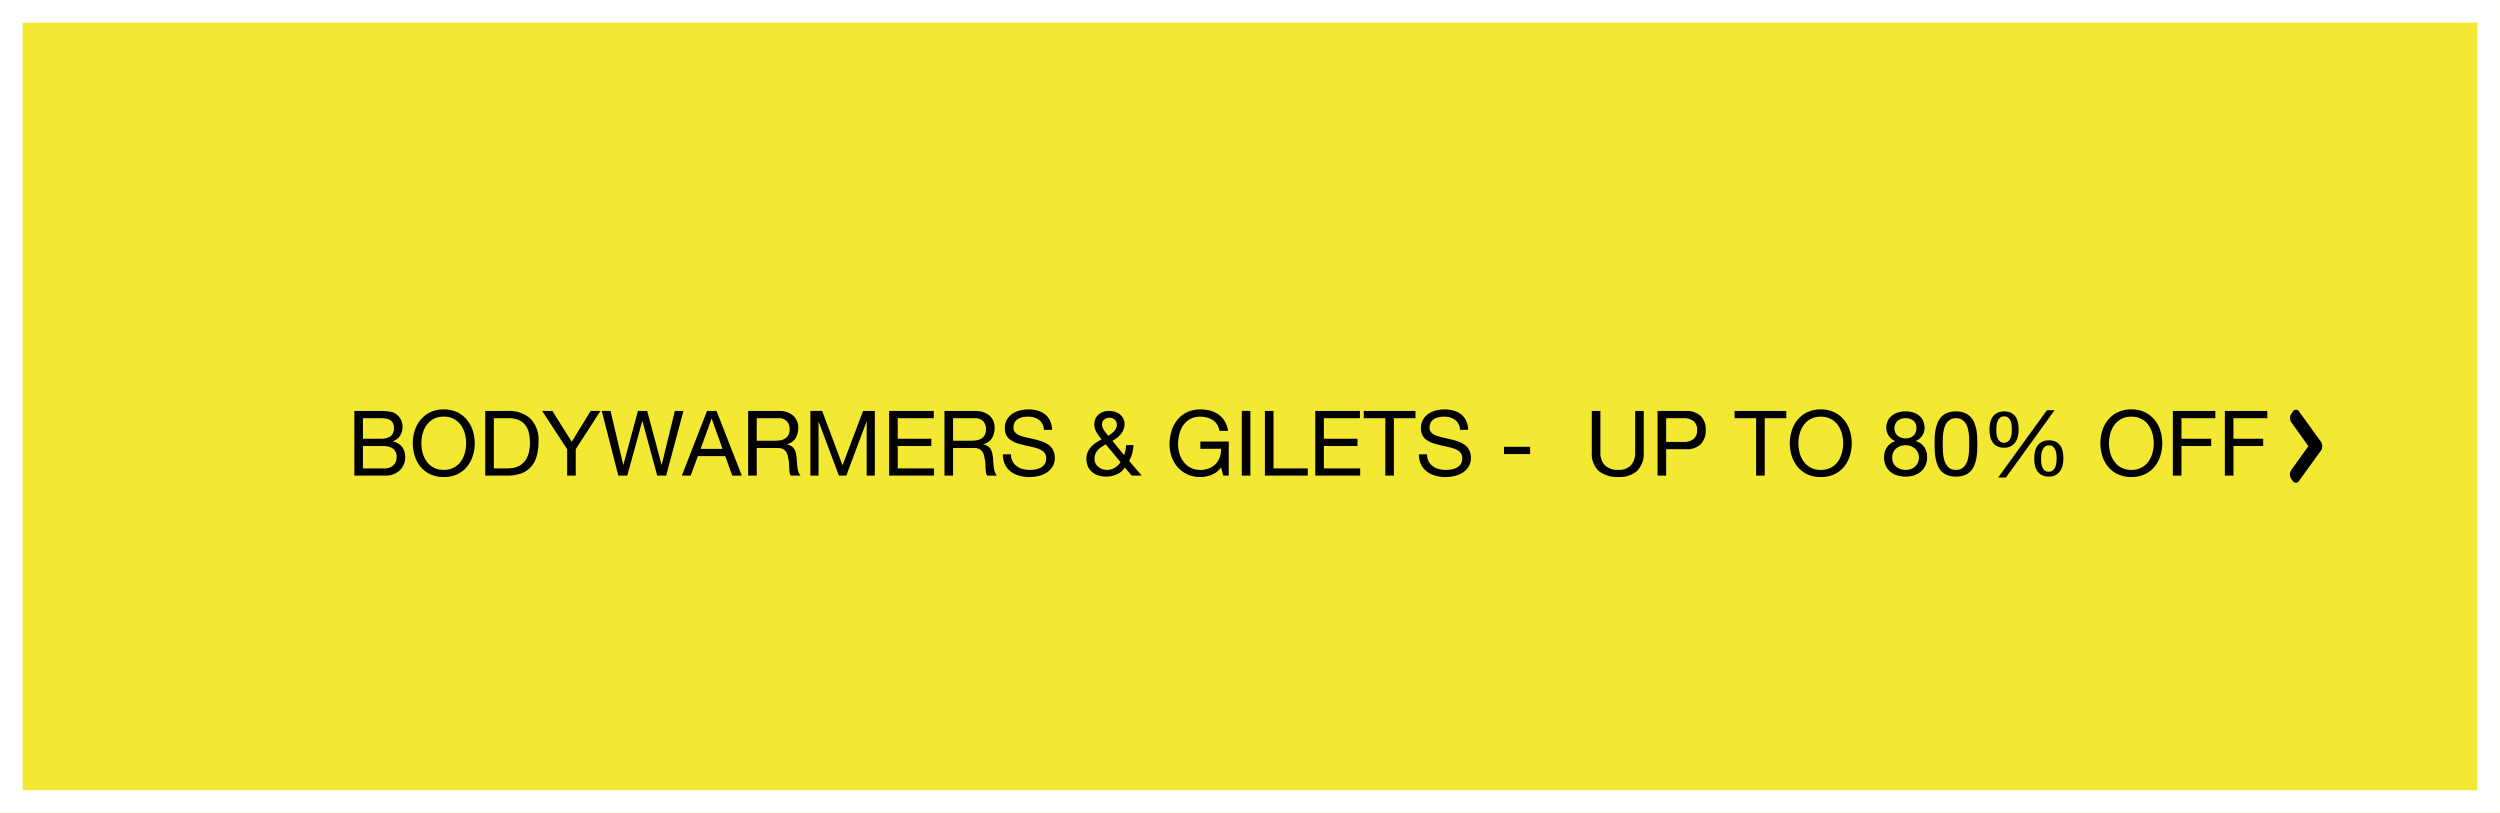
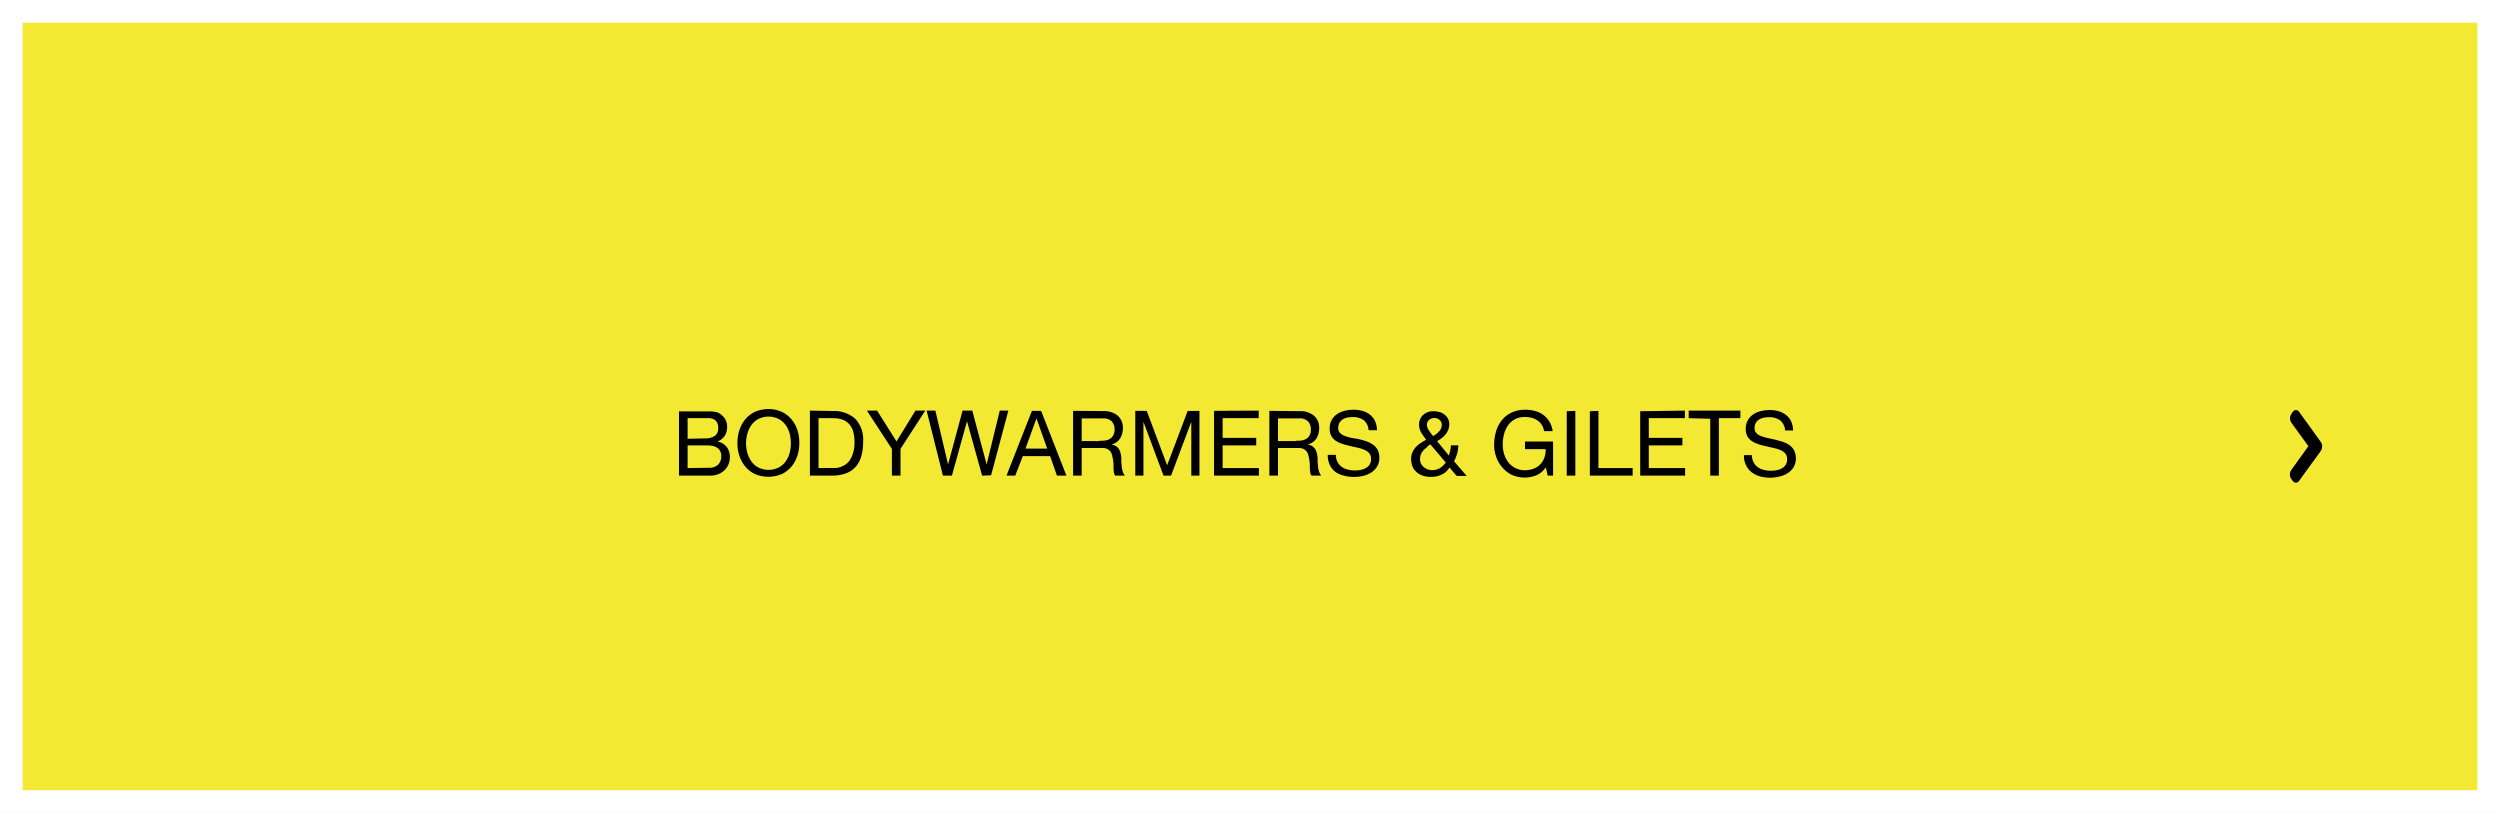
- <svg xmlns="http://www.w3.org/2000/svg" viewBox="0 0 331.15 107.67">
+ <svg xmlns="http://www.w3.org/2000/svg" id="Layer_1" data-name="Layer 1" viewBox="0 0 331.15 107.67">
  <defs>
-     <style>
-       .cls-1 {
-         clip-path: url(#clip-Button_1);
-       }
- 
-       .cls-2 {
-         fill: #f4e932;
-         stroke: #fff;
-         stroke-width: 3px;
-       }
- 
-       .cls-3 {
-         stroke: none;
-       }
- 
-       .cls-4 {
-         fill: none;
-       }
- 
-       .cls-5 {
-         fill: #fff;
-       }
-     </style>
-     <clipPath id="clip-Button_1">
-       <rect width="331.15" height="107.67" />
+     <style>.cls-1,.cls-5{fill:none;}.cls-2{clip-path:url(#clip-path);}.cls-3{fill:#fff;}.cls-4{fill:#f4e932;}.cls-5{stroke:#fff;stroke-width:3px;}</style>
+     <clipPath id="clip-path">
+       <rect class="cls-1" width="331.15" height="107.67" />
    </clipPath>
  </defs>
-   <g id="Button_1" data-name="Button – 1" class="cls-1">
-     <rect class="cls-5" width="331.15" height="107.67" />
-     <g id="Rectangle_473" data-name="Rectangle 473" class="cls-2">
-       <rect class="cls-3" width="331.148" height="107.667" />
-       <rect class="cls-4" x="1.5" y="1.5" width="328.148" height="104.667" />
+   <g class="cls-2">
+     <g id="Button_1" data-name="Button 1">
+       <rect class="cls-3" width="331.15" height="107.67" />
+       <g id="Rectangle_473" data-name="Rectangle 473">
+         <rect class="cls-4" width="331.15" height="107.67" />
+         <rect class="cls-5" x="1.5" y="1.5" width="328.15" height="104.67" />
+       </g>
+       <path id="Path_224" data-name="Path 224" d="M305.77,59.1l-2.28,3.17a1.06,1.06,0,0,0,0,1.16l.21.27a.48.48,0,0,0,.65.18.52.52,0,0,0,.18-.18L307.22,60h0l.2-.29a1.06,1.06,0,0,0,.17-.58,1,1,0,0,0-.17-.58l-.2-.28h0l-2.68-3.72a.48.48,0,0,0-.65-.18.52.52,0,0,0-.18.18l-.2.28a1.06,1.06,0,0,0,0,1.16Z" />
+       <path id="Path_2" data-name="Path 2" d="M91.08,58.12V55.39h2.28c.23,0,.46,0,.7,0a1.72,1.72,0,0,1,.58.19A1.05,1.05,0,0,1,95,56a1.6,1.6,0,0,1,.14.72,1.23,1.23,0,0,1-.42,1,2.24,2.24,0,0,1-1.4.35Zm-1.14-3.69V63h4.14a2.72,2.72,0,0,0,1.12-.21,2.69,2.69,0,0,0,.82-.55,2.41,2.41,0,0,0,.5-.79,2.57,2.57,0,0,0,.16-.91,2.16,2.16,0,0,0-.42-1.34,2,2,0,0,0-1.21-.72v0a2,2,0,0,0,.94-.74,2.07,2.07,0,0,0,.33-1.18,2,2,0,0,0-.29-1.1,2.4,2.4,0,0,0-.72-.7,1.3,1.3,0,0,0-.46-.18,5.81,5.81,0,0,0-.58-.09l-.63,0h-3.7ZM91.08,62v-3h2.6a4.14,4.14,0,0,1,.7.06,1.77,1.77,0,0,1,.59.23,1.15,1.15,0,0,1,.41.44,1.31,1.31,0,0,1,.16.7,1.49,1.49,0,0,1-.43,1.13,1.63,1.63,0,0,1-1.18.4Zm7.74-3.32A4.93,4.93,0,0,1,99,57.44a3.6,3.6,0,0,1,.53-1.14,2.69,2.69,0,0,1,.93-.81,3.05,3.05,0,0,1,2.68,0,2.69,2.69,0,0,1,.93.81,3.65,3.65,0,0,1,.53,1.13,5.2,5.2,0,0,1,0,2.56,3.55,3.55,0,0,1-.53,1.13,2.59,2.59,0,0,1-.93.81,3.05,3.05,0,0,1-2.68,0,2.59,2.59,0,0,1-.93-.81A3.55,3.55,0,0,1,99,60,5,5,0,0,1,98.82,58.72Zm-1.14,0a5.3,5.3,0,0,0,.25,1.68,4.33,4.33,0,0,0,.78,1.43,3.74,3.74,0,0,0,1.28,1,4.57,4.57,0,0,0,3.58,0,3.87,3.87,0,0,0,1.28-1,4.48,4.48,0,0,0,.78-1.44,5.37,5.37,0,0,0,.25-1.69,5.3,5.3,0,0,0-.25-1.68,4.33,4.33,0,0,0-.78-1.43,3.9,3.9,0,0,0-1.28-1,4.51,4.51,0,0,0-3.58,0,3.9,3.9,0,0,0-1.28,1A4.33,4.33,0,0,0,97.93,57,5.37,5.37,0,0,0,97.68,58.72ZM108.42,62V55.39h1.92a3.57,3.57,0,0,1,1.33.22,2.18,2.18,0,0,1,.88.65,2.58,2.58,0,0,1,.49,1,5.36,5.36,0,0,1,.15,1.38A4.75,4.75,0,0,1,113,60a3.51,3.51,0,0,1-.41.93,2.28,2.28,0,0,1-.57.59,3.61,3.61,0,0,1-.65.33,2.46,2.46,0,0,1-.61.14,3.87,3.87,0,0,1-.48,0Zm-1.14-7.61V63h2.94a5.22,5.22,0,0,0,1.84-.3,3.18,3.18,0,0,0,1.29-.87,3.57,3.57,0,0,0,.74-1.4,6.86,6.86,0,0,0,.24-1.91,4,4,0,0,0-1.07-3.08,4.27,4.27,0,0,0-3-1Zm12,5.07,3.28-5.07h-1.3l-2.51,4.08-2.57-4.08h-1.35l3.31,5.07V63h1.14Zm12,3.5,2.29-8.57h-1.14l-1.74,7.13h0l-1.9-7.13H127.5l-1.92,7.13h0l-1.68-7.13h-1.16L124.9,63h1.19l2-7.2h0l2,7.2Zm4.56-3.54,1.45-4h0l1.42,4Zm.85-5L133.32,63h1.16l1-2.58h3.62L140,63h1.26l-3.35-8.57Zm5.45,0V63h1.14V59.34H146a1.47,1.47,0,0,1,.68.13,1.06,1.06,0,0,1,.4.33,1.47,1.47,0,0,1,.23.49,5.31,5.31,0,0,1,.12.6,4.5,4.5,0,0,1,.07.63c0,.22,0,.42,0,.61a4.43,4.43,0,0,0,.06.51.69.69,0,0,0,.16.36H149a1.62,1.62,0,0,1-.27-.5,4,4,0,0,1-.14-.6q0-.32-.06-.63c0-.22,0-.43,0-.64s-.06-.4-.1-.6a1.93,1.93,0,0,0-.2-.52,1.41,1.41,0,0,0-.37-.4,1.69,1.69,0,0,0-.61-.24v0a1.82,1.82,0,0,0,1.13-.8,2.56,2.56,0,0,0,.36-1.37,2.1,2.1,0,0,0-.69-1.65,2.88,2.88,0,0,0-1.92-.6Zm3.52,4h-2.38v-3h2.83a1.49,1.49,0,0,1,1.17.41,1.6,1.6,0,0,1,.36,1.06,1.57,1.57,0,0,1-.17.76,1.29,1.29,0,0,1-.43.47,1.6,1.6,0,0,1-.63.23A4.74,4.74,0,0,1,145.62,58.38Zm4.72-4V63h1.08V55.87h0L154.12,63h1l2.68-7.13h0V63h1.08V54.43h-1.56l-2.72,7.2-2.7-7.2Zm10.43,0V63h5.95V62h-4.81v-3h4.45v-1h-4.45V55.39h4.78v-1Zm7.33,0V63h1.14V59.34H172a1.41,1.41,0,0,1,.67.13,1.09,1.09,0,0,1,.41.33,1.57,1.57,0,0,1,.23.49l.12.6a4.5,4.5,0,0,1,.07.63c0,.22,0,.42,0,.61a4.43,4.43,0,0,0,.06.51.69.69,0,0,0,.16.36H175a1.62,1.62,0,0,1-.27-.5,3.9,3.9,0,0,1-.14-.59c0-.21,0-.43-.06-.64l0-.64c0-.2-.06-.4-.1-.6a1.93,1.93,0,0,0-.2-.52,1.45,1.45,0,0,0-.38-.4,1.65,1.65,0,0,0-.6-.24v0a1.85,1.85,0,0,0,1.13-.8,2.65,2.65,0,0,0,.36-1.37,2.08,2.08,0,0,0-.69-1.64,2.79,2.79,0,0,0-1.92-.6Zm3.52,4h-2.38v-3h2.84a1.48,1.48,0,0,1,1.16.41,1.51,1.51,0,0,1,.36,1.06,1.56,1.56,0,0,1-.16.76,1.29,1.29,0,0,1-.43.47,1.66,1.66,0,0,1-.63.23A4.87,4.87,0,0,1,171.62,58.38Zm9.66-1.44h1.08a3,3,0,0,0-.27-1.22,2.4,2.4,0,0,0-.67-.84,2.89,2.89,0,0,0-1-.5,4.66,4.66,0,0,0-1.23-.15,4.48,4.48,0,0,0-1.15.15,3.21,3.21,0,0,0-1,.45,2.37,2.37,0,0,0-.7.78,2.34,2.34,0,0,0-.25,1.13,1.91,1.91,0,0,0,.23,1,1.93,1.93,0,0,0,.63.64,3.5,3.5,0,0,0,.88.4c.33.1.66.19,1,.26l1,.23a3.92,3.92,0,0,1,.88.28,1.74,1.74,0,0,1,.63.45,1.09,1.09,0,0,1,.23.72,1.31,1.31,0,0,1-.69,1.24,2.55,2.55,0,0,1-.7.25,5.14,5.14,0,0,1-.78.07,3.65,3.65,0,0,1-.93-.12,2.34,2.34,0,0,1-.8-.37,1.82,1.82,0,0,1-.55-.65,1.84,1.84,0,0,1-.21-.93h-1.08a2.85,2.85,0,0,0,.28,1.35,2.6,2.6,0,0,0,.77.94A3.23,3.23,0,0,0,178,63a5.18,5.18,0,0,0,1.36.18,4.65,4.65,0,0,0,1.18-.14,3.28,3.28,0,0,0,1.08-.44,2.45,2.45,0,0,0,.78-.79,2.1,2.1,0,0,0,.31-1.17,2.28,2.28,0,0,0-.23-1.06,2.12,2.12,0,0,0-.63-.7,3.62,3.62,0,0,0-.88-.44c-.33-.1-.66-.2-1-.28L179,58a5.24,5.24,0,0,1-.88-.26,1.61,1.61,0,0,1-.63-.4.87.87,0,0,1-.23-.64,1.44,1.44,0,0,1,.16-.7,1.32,1.32,0,0,1,.43-.45,1.74,1.74,0,0,1,.62-.24,3.35,3.35,0,0,1,.71-.07,2.44,2.44,0,0,1,1.46.41A1.8,1.8,0,0,1,181.28,56.94Zm8.52.79-.29-.36-.26-.36a2,2,0,0,1-.2-.38,1,1,0,0,1-.08-.39.82.82,0,0,1,.31-.69,1.17,1.17,0,0,1,.67-.22,1,1,0,0,1,.72.27.87.87,0,0,1,.27.64,1.18,1.18,0,0,1-.11.5,1.26,1.26,0,0,1-.28.4,2.35,2.35,0,0,1-.37.33Zm2.2,4.2.91,1.07h1.33l-1.67-1.93c.09-.19.17-.36.23-.51a4,4,0,0,0,.16-.45,4.48,4.48,0,0,0,.11-.5c0-.18.05-.4.08-.66h-1a4.71,4.71,0,0,1-.28,1.34l-1.55-1.89a4.81,4.81,0,0,0,.6-.4,3.08,3.08,0,0,0,.52-.5,2.34,2.34,0,0,0,.36-.61,1.9,1.9,0,0,0,.13-.71,1.54,1.54,0,0,0-.17-.76,1.57,1.57,0,0,0-.47-.55,1.64,1.64,0,0,0-.66-.33,2.54,2.54,0,0,0-.78-.11,2.08,2.08,0,0,0-.82.14,1.77,1.77,0,0,0-.61.39,1.56,1.56,0,0,0-.37.57,1.65,1.65,0,0,0-.13.66,2.25,2.25,0,0,0,.08.58,1.86,1.86,0,0,0,.22.5,4.53,4.53,0,0,0,.3.46l.35.48a7.45,7.45,0,0,0-.77.46,3.38,3.38,0,0,0-.64.55,2.49,2.49,0,0,0-.43.69,2.26,2.26,0,0,0-.16.89,3.74,3.74,0,0,0,.09.66,2.06,2.06,0,0,0,.38.77,2.25,2.25,0,0,0,.81.63,3.07,3.07,0,0,0,1.4.27,3.25,3.25,0,0,0,1.37-.3A2.36,2.36,0,0,0,192,61.93Zm-2.54-3.07,2,2.36a2.4,2.4,0,0,1-.77.75,2,2,0,0,1-1,.27,1.77,1.77,0,0,1-.61-.1,1.68,1.68,0,0,1-.52-.3,1.46,1.46,0,0,1-.37-.45,1.39,1.39,0,0,1-.14-.6,1.84,1.84,0,0,1,.12-.66,1.72,1.72,0,0,1,.33-.51,2.27,2.27,0,0,1,.47-.41C189.07,59.09,189.26,59,189.46,58.86Zm15.28,3.07L205,63h.72V58.49H202v1h2.74a3,3,0,0,1-.16,1.1,2.4,2.4,0,0,1-1.4,1.48,3.26,3.26,0,0,1-1.19.22,2.69,2.69,0,0,1-1.27-.29,2.79,2.79,0,0,1-.92-.75,3.53,3.53,0,0,1-.56-1.09,4.38,4.38,0,0,1-.19-1.29,5,5,0,0,1,.17-1.34,3.62,3.62,0,0,1,.52-1.17,2.65,2.65,0,0,1,.91-.82,2.7,2.7,0,0,1,1.34-.31,3.89,3.89,0,0,1,.9.11,2.44,2.44,0,0,1,.77.35,2.07,2.07,0,0,1,.56.58,2.14,2.14,0,0,1,.31.84h1.14a3.37,3.37,0,0,0-.45-1.29,3.24,3.24,0,0,0-.81-.88,3.55,3.55,0,0,0-1.1-.51,5.3,5.3,0,0,0-1.32-.16,4.07,4.07,0,0,0-1.78.38,3.67,3.67,0,0,0-1.27,1,4.36,4.36,0,0,0-.77,1.48,6.34,6.34,0,0,0-.26,1.78,4.72,4.72,0,0,0,.28,1.62,4.06,4.06,0,0,0,.8,1.38,3.89,3.89,0,0,0,1.28,1,4.22,4.22,0,0,0,3.22.06A2.91,2.91,0,0,0,204.74,61.93Zm2.75-7.5V63h1.14V54.43Zm3.06,0V63h5.67V62h-4.53V54.43Zm6.67,0V63h5.95V62h-4.81v-3h4.45v-1h-4.45V55.39h4.78v-1Zm9.28,1V63h1.14V55.39h2.85v-1h-6.85v1Zm9.9,1.55h1.08a3.19,3.19,0,0,0-.27-1.22,2.32,2.32,0,0,0-.68-.84,2.81,2.81,0,0,0-1-.5,4.58,4.58,0,0,0-1.22-.15,4.48,4.48,0,0,0-1.15.15,3.21,3.21,0,0,0-1,.45,2.37,2.37,0,0,0-.7.78,2.34,2.34,0,0,0-.26,1.13,1.91,1.91,0,0,0,.23,1,1.93,1.93,0,0,0,.63.64,3.5,3.5,0,0,0,.88.4c.33.1.66.19,1,.26l1,.23a3.92,3.92,0,0,1,.88.28,1.74,1.74,0,0,1,.63.45,1.09,1.09,0,0,1,.23.72,1.31,1.31,0,0,1-.69,1.24,2.55,2.55,0,0,1-.7.25,5.14,5.14,0,0,1-.78.07,3.65,3.65,0,0,1-.93-.12,2.34,2.34,0,0,1-.8-.37,1.82,1.82,0,0,1-.55-.65,1.84,1.84,0,0,1-.21-.93H231a2.85,2.85,0,0,0,.28,1.35,2.6,2.6,0,0,0,.77.94,3.37,3.37,0,0,0,1.13.54,5.14,5.14,0,0,0,2.54,0,3.23,3.23,0,0,0,1.07-.44,2.48,2.48,0,0,0,.79-.79,2.41,2.41,0,0,0,.07-2.23,2,2,0,0,0-.62-.7,3.62,3.62,0,0,0-.88-.44c-.33-.1-.67-.2-1-.28l-1-.22a5.65,5.65,0,0,1-.89-.26,1.65,1.65,0,0,1-.62-.4.87.87,0,0,1-.23-.64,1.33,1.33,0,0,1,.16-.7,1.24,1.24,0,0,1,.43-.45,1.74,1.74,0,0,1,.62-.24,3.35,3.35,0,0,1,.71-.07,2.42,2.42,0,0,1,1.45.41,1.81,1.81,0,0,1,.67,1.34Z" />
    </g>
-     <path id="Path_224" data-name="Path 224" d="M1.838,4.837,4.12,1.67a1.055,1.055,0,0,0,0-1.158L3.907.241a.474.474,0,0,0-.826,0L.391,3.961c-.009,0-.009.013-.018.013l-.2.283A1.02,1.02,0,0,0,0,4.837a.992.992,0,0,0,.169.579l.2.283s.009,0,.018.013l2.682,3.72a.474.474,0,0,0,.826,0l.2-.283a1.055,1.055,0,0,0,0-1.158Z" transform="translate(307.609 63.94) rotate(180)" />
-     <path id="Path_2" data-name="Path 2" d="M2.076-4.884V-7.608h2.28a5.567,5.567,0,0,1,.7.042,1.557,1.557,0,0,1,.582.186,1.024,1.024,0,0,1,.4.408,1.512,1.512,0,0,1,.144.72,1.237,1.237,0,0,1-.426,1.026,2.248,2.248,0,0,1-1.4.342ZM.936-8.568V0h4.14A2.807,2.807,0,0,0,6.2-.21a2.489,2.489,0,0,0,.816-.552,2.285,2.285,0,0,0,.5-.786A2.557,2.557,0,0,0,7.68-2.46,2.155,2.155,0,0,0,7.26-3.8a1.972,1.972,0,0,0-1.212-.72v-.024a1.945,1.945,0,0,0,.942-.738,2.09,2.09,0,0,0,.33-1.182A1.935,1.935,0,0,0,7.026-7.56a2.232,2.232,0,0,0-.714-.7,1.466,1.466,0,0,0-.462-.18,4.808,4.808,0,0,0-.582-.09q-.312-.03-.63-.036t-.594-.006ZM2.076-.96V-3.924h2.6a3.6,3.6,0,0,1,.7.066,1.735,1.735,0,0,1,.594.228,1.21,1.21,0,0,1,.414.438,1.4,1.4,0,0,1,.156.7,1.488,1.488,0,0,1-.426,1.128A1.639,1.639,0,0,1,4.932-.96Zm7.74-3.324a4.939,4.939,0,0,1,.168-1.278A3.471,3.471,0,0,1,10.512-6.7a2.7,2.7,0,0,1,.924-.81,2.779,2.779,0,0,1,1.344-.306,2.779,2.779,0,0,1,1.344.306,2.7,2.7,0,0,1,.924.81,3.471,3.471,0,0,1,.528,1.134,4.939,4.939,0,0,1,.168,1.278,4.939,4.939,0,0,1-.168,1.278,3.471,3.471,0,0,1-.528,1.134,2.7,2.7,0,0,1-.924.81,2.779,2.779,0,0,1-1.344.306,2.779,2.779,0,0,1-1.344-.306,2.7,2.7,0,0,1-.924-.81,3.471,3.471,0,0,1-.528-1.134A4.939,4.939,0,0,1,9.816-4.284Zm-1.14,0A5.521,5.521,0,0,0,8.934-2.6a4.249,4.249,0,0,0,.774,1.434,3.714,3.714,0,0,0,1.284.99A4.113,4.113,0,0,0,12.78.192a4.113,4.113,0,0,0,1.788-.366,3.714,3.714,0,0,0,1.284-.99A4.249,4.249,0,0,0,16.626-2.6a5.522,5.522,0,0,0,.258-1.686,5.522,5.522,0,0,0-.258-1.686A4.249,4.249,0,0,0,15.852-7.4a3.778,3.778,0,0,0-1.284-1,4.057,4.057,0,0,0-1.788-.372,4.057,4.057,0,0,0-1.788.372,3.778,3.778,0,0,0-1.284,1A4.249,4.249,0,0,0,8.934-5.97,5.521,5.521,0,0,0,8.676-4.284ZM19.416-.96V-7.608h1.92a3.513,3.513,0,0,1,1.332.222,2.161,2.161,0,0,1,.882.648,2.634,2.634,0,0,1,.492,1.032,5.735,5.735,0,0,1,.15,1.374,4.892,4.892,0,0,1-.162,1.35,3.288,3.288,0,0,1-.414.93,2.166,2.166,0,0,1-.57.588,2.8,2.8,0,0,1-.642.33,2.692,2.692,0,0,1-.612.144,4.781,4.781,0,0,1-.48.03Zm-1.14-7.608V0h2.94a5.143,5.143,0,0,0,1.848-.3,3.224,3.224,0,0,0,1.284-.87,3.578,3.578,0,0,0,.744-1.4,6.935,6.935,0,0,0,.24-1.914A4.036,4.036,0,0,0,24.264-7.56a4.272,4.272,0,0,0-3.048-1.008ZM30.264-3.5,33.54-8.568h-1.3l-2.508,4.08-2.568-4.08H25.812L29.124-3.5V0h1.14ZM42.24,0l2.292-8.568h-1.14L41.652-1.44h-.024l-1.9-7.128H38.5L36.576-1.44h-.024l-1.68-7.128H33.708L35.9,0h1.188l1.98-7.2H39.1L41.052,0ZM46.8-3.54l1.452-4h.024l1.428,4Zm.852-5.028L44.316,0H45.48l.96-2.58h3.624L51,0h1.26L48.912-8.568Zm5.448,0V0h1.14V-3.66h2.784a1.513,1.513,0,0,1,.672.126A1.125,1.125,0,0,1,58.1-3.2a1.393,1.393,0,0,1,.228.492q.072.282.12.594a4.183,4.183,0,0,1,.072.636q.012.324.024.606a3.7,3.7,0,0,0,.054.51.715.715,0,0,0,.162.36h1.272a1.465,1.465,0,0,1-.27-.5,3.9,3.9,0,0,1-.138-.594,5.524,5.524,0,0,1-.06-.636q-.012-.324-.036-.636a5.514,5.514,0,0,0-.1-.6,1.821,1.821,0,0,0-.2-.522,1.315,1.315,0,0,0-.372-.4,1.526,1.526,0,0,0-.606-.24v-.024a1.822,1.822,0,0,0,1.134-.8,2.6,2.6,0,0,0,.354-1.368,2.065,2.065,0,0,0-.69-1.644,2.821,2.821,0,0,0-1.914-.6ZM56.616-4.62H54.24V-7.608h2.832a1.479,1.479,0,0,1,1.164.408,1.537,1.537,0,0,1,.36,1.056,1.572,1.572,0,0,1-.162.762A1.282,1.282,0,0,1,58-4.914a1.65,1.65,0,0,1-.63.234A4.6,4.6,0,0,1,56.616-4.62Zm4.728-3.948V0h1.08V-7.128h.024L65.124,0H66.1l2.676-7.128H68.8V0h1.08V-8.568h-1.56L65.6-1.368l-2.7-7.2Zm10.428,0V0h5.952V-.96H72.912V-3.924h4.452v-.96H72.912V-7.608h4.776v-.96Zm7.332,0V0h1.14V-3.66h2.784a1.513,1.513,0,0,1,.672.126,1.125,1.125,0,0,1,.408.336,1.393,1.393,0,0,1,.228.492q.072.282.12.594a4.183,4.183,0,0,1,.072.636q.012.324.024.606a3.7,3.7,0,0,0,.054.51.716.716,0,0,0,.162.36H86.04a1.465,1.465,0,0,1-.27-.5,3.9,3.9,0,0,1-.138-.594,5.525,5.525,0,0,1-.06-.636q-.012-.324-.036-.636a5.514,5.514,0,0,0-.1-.6,1.821,1.821,0,0,0-.2-.522,1.315,1.315,0,0,0-.372-.4,1.527,1.527,0,0,0-.606-.24v-.024a1.822,1.822,0,0,0,1.134-.8,2.6,2.6,0,0,0,.354-1.368,2.065,2.065,0,0,0-.69-1.644,2.821,2.821,0,0,0-1.914-.6ZM82.62-4.62H80.244V-7.608h2.832A1.479,1.479,0,0,1,84.24-7.2a1.537,1.537,0,0,1,.36,1.056,1.572,1.572,0,0,1-.162.762,1.282,1.282,0,0,1-.432.468,1.65,1.65,0,0,1-.63.234A4.6,4.6,0,0,1,82.62-4.62Zm9.66-1.44h1.08a3.02,3.02,0,0,0-.27-1.218,2.373,2.373,0,0,0-.672-.846,2.772,2.772,0,0,0-.99-.492A4.578,4.578,0,0,0,90.2-8.772a4.4,4.4,0,0,0-1.146.15,3.151,3.151,0,0,0-1,.456,2.308,2.308,0,0,0-.7.78A2.27,2.27,0,0,0,87.1-6.264a1.874,1.874,0,0,0,.234.978,1.9,1.9,0,0,0,.624.636,3.627,3.627,0,0,0,.882.4q.492.15,1,.264l1,.222a4.568,4.568,0,0,1,.882.282,1.72,1.72,0,0,1,.624.45,1.075,1.075,0,0,1,.234.72,1.4,1.4,0,0,1-.192.768,1.4,1.4,0,0,1-.5.474,2.28,2.28,0,0,1-.7.246,4.256,4.256,0,0,1-.774.072,3.662,3.662,0,0,1-.936-.12,2.329,2.329,0,0,1-.8-.372,1.909,1.909,0,0,1-.552-.642,1.935,1.935,0,0,1-.21-.93h-1.08a3.013,3.013,0,0,0,.282,1.35,2.589,2.589,0,0,0,.768.936A3.364,3.364,0,0,0,89.01.012a5.024,5.024,0,0,0,1.362.18A5.209,5.209,0,0,0,91.554.054,3.42,3.42,0,0,0,92.628-.39a2.518,2.518,0,0,0,.786-.792,2.151,2.151,0,0,0,.306-1.17,2.149,2.149,0,0,0-.234-1.056,2.085,2.085,0,0,0-.624-.7,3.305,3.305,0,0,0-.882-.438q-.492-.162-1-.282t-1-.222a5.247,5.247,0,0,1-.882-.258,1.735,1.735,0,0,1-.624-.4.893.893,0,0,1-.234-.642,1.391,1.391,0,0,1,.162-.7,1.26,1.26,0,0,1,.432-.45,1.88,1.88,0,0,1,.618-.24,3.485,3.485,0,0,1,.708-.072,2.419,2.419,0,0,1,1.458.414A1.785,1.785,0,0,1,92.28-6.06Zm8.52.792-.288-.36a4.433,4.433,0,0,1-.264-.366,2.281,2.281,0,0,1-.2-.378,1.013,1.013,0,0,1-.078-.384.789.789,0,0,1,.312-.69,1.137,1.137,0,0,1,.672-.222.961.961,0,0,1,.72.27.887.887,0,0,1,.264.642,1.123,1.123,0,0,1-.108.5,1.633,1.633,0,0,1-.276.4,2.4,2.4,0,0,1-.372.324Q100.98-5.388,100.8-5.268Zm2.2,4.2L103.908,0h1.332l-1.668-1.932q.132-.288.228-.51a3.784,3.784,0,0,0,.162-.45,4.012,4.012,0,0,0,.108-.5q.042-.27.078-.654h-.972a4.712,4.712,0,0,1-.276,1.332L101.352-4.6a5.41,5.41,0,0,0,.6-.4,3.2,3.2,0,0,0,.516-.5,2.27,2.27,0,0,0,.36-.606,1.9,1.9,0,0,0,.132-.714,1.61,1.61,0,0,0-.174-.762,1.672,1.672,0,0,0-.462-.552,1.961,1.961,0,0,0-.666-.33,2.8,2.8,0,0,0-.774-.108,2.217,2.217,0,0,0-.828.144,1.778,1.778,0,0,0-.606.39,1.65,1.65,0,0,0-.372.564,1.792,1.792,0,0,0-.126.666,2.01,2.01,0,0,0,.078.582,2.243,2.243,0,0,0,.216.492,5.425,5.425,0,0,0,.306.462q.168.228.348.48a8.6,8.6,0,0,0-.774.462,3.289,3.289,0,0,0-.636.552,2.509,2.509,0,0,0-.432.69A2.269,2.269,0,0,0,97.9-2.2a3.083,3.083,0,0,0,.09.66,1.967,1.967,0,0,0,.378.768,2.321,2.321,0,0,0,.816.636,3.128,3.128,0,0,0,1.392.264,3.312,3.312,0,0,0,1.374-.3A2.376,2.376,0,0,0,103-1.068ZM100.464-4.14l1.968,2.364a2.408,2.408,0,0,1-.774.744,2.008,2.008,0,0,1-1.05.276A1.744,1.744,0,0,1,100-.864a1.8,1.8,0,0,1-.522-.294,1.408,1.408,0,0,1-.366-.456,1.286,1.286,0,0,1-.138-.594,1.693,1.693,0,0,1,.12-.666,1.841,1.841,0,0,1,.324-.51,2.471,2.471,0,0,1,.474-.408Q100.164-3.972,100.464-4.14ZM115.74-1.068,116.04,0h.72V-4.512H113v.96h2.736a2.913,2.913,0,0,1-.156,1.1,2.5,2.5,0,0,1-.534.888,2.492,2.492,0,0,1-.87.594,3.055,3.055,0,0,1-1.188.216,2.721,2.721,0,0,1-1.266-.282,2.764,2.764,0,0,1-.918-.756,3.369,3.369,0,0,1-.564-1.092,4.323,4.323,0,0,1-.192-1.29,5.356,5.356,0,0,1,.168-1.338,3.586,3.586,0,0,1,.522-1.164,2.692,2.692,0,0,1,.912-.822,2.7,2.7,0,0,1,1.338-.312,3.492,3.492,0,0,1,.906.114,2.493,2.493,0,0,1,.762.342,2.008,2.008,0,0,1,.564.582,2.242,2.242,0,0,1,.312.846h1.14a3.464,3.464,0,0,0-.45-1.29,3.027,3.027,0,0,0-.816-.882,3.325,3.325,0,0,0-1.1-.51,5.164,5.164,0,0,0-1.314-.162,3.964,3.964,0,0,0-1.782.378,3.732,3.732,0,0,0-1.272,1.014A4.386,4.386,0,0,0,109.17-5.9a6.076,6.076,0,0,0-.258,1.782,4.821,4.821,0,0,0,.276,1.62,4.174,4.174,0,0,0,.8,1.38,3.878,3.878,0,0,0,1.284.954,4,4,0,0,0,1.716.354,4.053,4.053,0,0,0,1.5-.294A2.849,2.849,0,0,0,115.74-1.068Zm2.748-7.5V0h1.14V-8.568Zm3.06,0V0h5.676V-.96h-4.536V-8.568Zm6.672,0V0h5.952V-.96H129.36V-3.924h4.452v-.96H129.36V-7.608h4.776v-.96Zm9.276.96V0h1.14V-7.608h2.856v-.96H134.64v.96Zm9.9,1.548h1.08a3.02,3.02,0,0,0-.27-1.218,2.373,2.373,0,0,0-.672-.846,2.772,2.772,0,0,0-.99-.492,4.578,4.578,0,0,0-1.224-.156,4.4,4.4,0,0,0-1.146.15,3.151,3.151,0,0,0-1,.456,2.308,2.308,0,0,0-.7.78,2.27,2.27,0,0,0-.264,1.122,1.873,1.873,0,0,0,.234.978,1.9,1.9,0,0,0,.624.636,3.626,3.626,0,0,0,.882.4q.492.15,1,.264l1,.222a4.568,4.568,0,0,1,.882.282,1.72,1.72,0,0,1,.624.45,1.075,1.075,0,0,1,.234.72,1.4,1.4,0,0,1-.192.768,1.4,1.4,0,0,1-.5.474,2.28,2.28,0,0,1-.7.246,4.256,4.256,0,0,1-.774.072,3.662,3.662,0,0,1-.936-.12,2.329,2.329,0,0,1-.8-.372,1.909,1.909,0,0,1-.552-.642,1.935,1.935,0,0,1-.21-.93h-1.08a3.013,3.013,0,0,0,.282,1.35A2.588,2.588,0,0,0,143-.534a3.364,3.364,0,0,0,1.128.546,5.024,5.024,0,0,0,1.362.18A5.209,5.209,0,0,0,146.67.054a3.421,3.421,0,0,0,1.074-.444,2.518,2.518,0,0,0,.786-.792,2.151,2.151,0,0,0,.306-1.17,2.149,2.149,0,0,0-.234-1.056,2.085,2.085,0,0,0-.624-.7,3.3,3.3,0,0,0-.882-.438q-.492-.162-1-.282t-1-.222a5.247,5.247,0,0,1-.882-.258,1.735,1.735,0,0,1-.624-.4.893.893,0,0,1-.234-.642,1.392,1.392,0,0,1,.162-.7,1.26,1.26,0,0,1,.432-.45,1.88,1.88,0,0,1,.618-.24,3.485,3.485,0,0,1,.708-.072,2.419,2.419,0,0,1,1.458.414A1.785,1.785,0,0,1,147.4-6.06Zm5.82,2.244v.96h3.468v-.96Zm18.516.72V-8.568h-1.14V-3.1a2.428,2.428,0,0,1-.57,1.746,2.2,2.2,0,0,1-1.662.594A2.432,2.432,0,0,1,166.6-1.35a2.325,2.325,0,0,1-.612-1.746V-8.568h-1.14V-3.1a3.1,3.1,0,0,0,.93,2.5,3.886,3.886,0,0,0,2.586.786,3.51,3.51,0,0,0,2.5-.822A3.225,3.225,0,0,0,171.732-3.1ZM174.7-4.464V-7.608h2.232a2.1,2.1,0,0,1,1.422.4,1.487,1.487,0,0,1,.45,1.17,1.506,1.506,0,0,1-.45,1.176,2.036,2.036,0,0,1-1.422.4Zm-1.14-4.1V0h1.14V-3.5h2.616a2.61,2.61,0,0,0,1.962-.66,2.544,2.544,0,0,0,.666-1.872,2.523,2.523,0,0,0-.666-1.866,2.66,2.66,0,0,0-1.962-.666Zm13.056.96V0h1.14V-7.608h2.856v-.96h-6.852v.96Zm5.6,3.324a4.939,4.939,0,0,1,.168-1.278,3.471,3.471,0,0,1,.528-1.134,2.7,2.7,0,0,1,.924-.81,2.779,2.779,0,0,1,1.344-.306,2.779,2.779,0,0,1,1.344.306,2.7,2.7,0,0,1,.924.81,3.471,3.471,0,0,1,.528,1.134,4.939,4.939,0,0,1,.168,1.278,4.939,4.939,0,0,1-.168,1.278,3.471,3.471,0,0,1-.528,1.134,2.7,2.7,0,0,1-.924.81,2.779,2.779,0,0,1-1.344.306,2.779,2.779,0,0,1-1.344-.306,2.7,2.7,0,0,1-.924-.81,3.471,3.471,0,0,1-.528-1.134A4.939,4.939,0,0,1,192.216-4.284Zm-1.14,0a5.521,5.521,0,0,0,.258,1.686,4.248,4.248,0,0,0,.774,1.434,3.714,3.714,0,0,0,1.284.99,4.113,4.113,0,0,0,1.788.366,4.113,4.113,0,0,0,1.788-.366,3.714,3.714,0,0,0,1.284-.99,4.249,4.249,0,0,0,.774-1.434,5.522,5.522,0,0,0,.258-1.686,5.522,5.522,0,0,0-.258-1.686,4.249,4.249,0,0,0-.774-1.434,3.778,3.778,0,0,0-1.284-1,4.057,4.057,0,0,0-1.788-.372,4.057,4.057,0,0,0-1.788.372,3.778,3.778,0,0,0-1.284,1,4.248,4.248,0,0,0-.774,1.434A5.521,5.521,0,0,0,191.076-4.284ZM204.936-6.3a1.247,1.247,0,0,1,.12-.564,1.278,1.278,0,0,1,.318-.408,1.313,1.313,0,0,1,.474-.252,1.967,1.967,0,0,1,.576-.084,1.564,1.564,0,0,1,1.026.33,1.192,1.192,0,0,1,.4.978,1.293,1.293,0,0,1-.4,1.008,1.441,1.441,0,0,1-1.008.36,2.009,2.009,0,0,1-.588-.084,1.375,1.375,0,0,1-.48-.252,1.2,1.2,0,0,1-.324-.426A1.424,1.424,0,0,1,204.936-6.3Zm-1.08-.036a1.876,1.876,0,0,0,.324,1.062,1.835,1.835,0,0,0,.864.7,2.158,2.158,0,0,0-1.1.81,2.26,2.26,0,0,0-.384,1.314,2.706,2.706,0,0,0,.222,1.134,2.253,2.253,0,0,0,.612.81,2.547,2.547,0,0,0,.918.48,4.007,4.007,0,0,0,1.14.156,3.545,3.545,0,0,0,1.1-.168,2.534,2.534,0,0,0,.894-.5,2.393,2.393,0,0,0,.6-.81,2.6,2.6,0,0,0,.222-1.1,2.32,2.32,0,0,0-.372-1.338,2.065,2.065,0,0,0-1.14-.786,1.976,1.976,0,0,0,.858-.714,1.844,1.844,0,0,0,.318-1.05,2.287,2.287,0,0,0-.144-.8,1.913,1.913,0,0,0-.45-.7,2.219,2.219,0,0,0-.8-.492,3.368,3.368,0,0,0-1.188-.186,3.072,3.072,0,0,0-.942.144,2.5,2.5,0,0,0-.8.42,2.023,2.023,0,0,0-.552.678A2.028,2.028,0,0,0,203.856-6.336Zm.78,3.936a1.59,1.59,0,0,1,.138-.672,1.529,1.529,0,0,1,.384-.516,1.707,1.707,0,0,1,.576-.33,2.135,2.135,0,0,1,.7-.114,1.824,1.824,0,0,1,.678.126,1.837,1.837,0,0,1,.558.342,1.585,1.585,0,0,1,.378.51,1.492,1.492,0,0,1,.138.642,1.688,1.688,0,0,1-.126.66,1.526,1.526,0,0,1-.36.522,1.705,1.705,0,0,1-.552.348,1.89,1.89,0,0,1-.7.126,1.927,1.927,0,0,1-1.3-.438A1.506,1.506,0,0,1,204.636-2.4Zm6.7-1.788q0-.312.006-.69a6.016,6.016,0,0,1,.06-.756,5.617,5.617,0,0,1,.156-.738,1.956,1.956,0,0,1,.3-.63,1.546,1.546,0,0,1,.5-.438,1.478,1.478,0,0,1,.732-.168,1.478,1.478,0,0,1,.732.168,1.546,1.546,0,0,1,.5.438,1.956,1.956,0,0,1,.3.63,5.617,5.617,0,0,1,.156.738,6.016,6.016,0,0,1,.06.756q.006.378.006.69,0,.48-.03,1.074A4.522,4.522,0,0,1,214.614-2a2.108,2.108,0,0,1-.522.882,1.363,1.363,0,0,1-1.008.36,1.363,1.363,0,0,1-1.008-.36A2.108,2.108,0,0,1,211.554-2a4.522,4.522,0,0,1-.192-1.116Q211.332-3.708,211.332-4.188Zm-1.08.012q0,.468.024.972a6.616,6.616,0,0,0,.12.984,4.68,4.68,0,0,0,.276.906,2.44,2.44,0,0,0,.492.75,2.176,2.176,0,0,0,.786.51,3.1,3.1,0,0,0,1.134.186,3.093,3.093,0,0,0,1.14-.186,2.185,2.185,0,0,0,.78-.51,2.44,2.44,0,0,0,.492-.75,4.68,4.68,0,0,0,.276-.906,6.616,6.616,0,0,0,.12-.984q.024-.5.024-.972t-.024-.972a6.616,6.616,0,0,0-.12-.984,4.826,4.826,0,0,0-.276-.912A2.421,2.421,0,0,0,215-7.8a2.241,2.241,0,0,0-.786-.516,3.016,3.016,0,0,0-1.134-.192,3.016,3.016,0,0,0-1.134.192,2.241,2.241,0,0,0-.786.516,2.421,2.421,0,0,0-.492.756,4.826,4.826,0,0,0-.276.912,6.616,6.616,0,0,0-.12.984Q210.252-4.644,210.252-4.176Zm8.172-1.92a4.989,4.989,0,0,1,.036-.582,1.951,1.951,0,0,1,.15-.564,1.192,1.192,0,0,1,.318-.432.8.8,0,0,1,.54-.174.8.8,0,0,1,.546.174,1.163,1.163,0,0,1,.306.432,1.943,1.943,0,0,1,.138.564q.03.306.03.57a5.142,5.142,0,0,1-.036.588,1.957,1.957,0,0,1-.15.57,1.137,1.137,0,0,1-.318.426.842.842,0,0,1-.552.168.78.78,0,0,1-.534-.174,1.164,1.164,0,0,1-.306-.432,1.943,1.943,0,0,1-.138-.564Q218.424-5.832,218.424-6.1Zm-.9.024a4.013,4.013,0,0,0,.1.924,2.162,2.162,0,0,0,.33.756,1.587,1.587,0,0,0,.6.51,2.025,2.025,0,0,0,.912.186,1.778,1.778,0,0,0,.888-.2,1.815,1.815,0,0,0,.594-.534,2.159,2.159,0,0,0,.336-.768,3.981,3.981,0,0,0,.1-.906,4.615,4.615,0,0,0-.09-.93,2.069,2.069,0,0,0-.312-.762,1.6,1.6,0,0,0-.588-.516,1.993,1.993,0,0,0-.93-.192,1.95,1.95,0,0,0-.924.2,1.647,1.647,0,0,0-.6.534A2.2,2.2,0,0,0,217.62-7,4.336,4.336,0,0,0,217.524-6.072Zm6.828,3.816a4.989,4.989,0,0,1,.036-.582,1.951,1.951,0,0,1,.15-.564,1.192,1.192,0,0,1,.318-.432.8.8,0,0,1,.54-.174.8.8,0,0,1,.546.174,1.164,1.164,0,0,1,.306.432,1.943,1.943,0,0,1,.138.564q.03.306.03.57a5.142,5.142,0,0,1-.036.588,1.958,1.958,0,0,1-.15.57,1.137,1.137,0,0,1-.318.426.842.842,0,0,1-.552.168.78.78,0,0,1-.534-.174,1.163,1.163,0,0,1-.306-.432,1.943,1.943,0,0,1-.138-.564Q224.352-1.992,224.352-2.256Zm-.9.024a4.012,4.012,0,0,0,.1.924,2.1,2.1,0,0,0,.33.75,1.609,1.609,0,0,0,.6.5,2.025,2.025,0,0,0,.912.186,1.822,1.822,0,0,0,.888-.2,1.754,1.754,0,0,0,.594-.528,2.159,2.159,0,0,0,.336-.768,3.982,3.982,0,0,0,.1-.906,4.615,4.615,0,0,0-.09-.93,2.069,2.069,0,0,0-.312-.762,1.6,1.6,0,0,0-.588-.516,1.993,1.993,0,0,0-.93-.192,1.95,1.95,0,0,0-.924.2,1.647,1.647,0,0,0-.6.534,2.2,2.2,0,0,0-.324.774A4.335,4.335,0,0,0,223.452-2.232Zm1.68-6.432L218.676.252h1.032l6.444-8.916Zm8.22,4.38a4.939,4.939,0,0,1,.168-1.278,3.471,3.471,0,0,1,.528-1.134,2.7,2.7,0,0,1,.924-.81,2.779,2.779,0,0,1,1.344-.306,2.779,2.779,0,0,1,1.344.306,2.7,2.7,0,0,1,.924.81,3.471,3.471,0,0,1,.528,1.134,4.939,4.939,0,0,1,.168,1.278,4.939,4.939,0,0,1-.168,1.278,3.471,3.471,0,0,1-.528,1.134,2.7,2.7,0,0,1-.924.81,2.779,2.779,0,0,1-1.344.306,2.779,2.779,0,0,1-1.344-.306,2.7,2.7,0,0,1-.924-.81,3.471,3.471,0,0,1-.528-1.134A4.939,4.939,0,0,1,233.352-4.284Zm-1.14,0A5.521,5.521,0,0,0,232.47-2.6a4.248,4.248,0,0,0,.774,1.434,3.714,3.714,0,0,0,1.284.99,4.113,4.113,0,0,0,1.788.366A4.113,4.113,0,0,0,238.1-.174a3.714,3.714,0,0,0,1.284-.99,4.249,4.249,0,0,0,.774-1.434,5.522,5.522,0,0,0,.258-1.686,5.522,5.522,0,0,0-.258-1.686,4.249,4.249,0,0,0-.774-1.434,3.778,3.778,0,0,0-1.284-1,4.057,4.057,0,0,0-1.788-.372,4.057,4.057,0,0,0-1.788.372,3.778,3.778,0,0,0-1.284,1,4.248,4.248,0,0,0-.774,1.434A5.521,5.521,0,0,0,232.212-4.284Zm9.6-4.284V0h1.14V-3.924h3.936v-.96h-3.936V-7.608h4.488v-.96Zm6.888,0V0h1.14V-3.924h3.936v-.96H249.84V-7.608h4.488v-.96Z" transform="translate(46 63)" />
  </g>
</svg>
